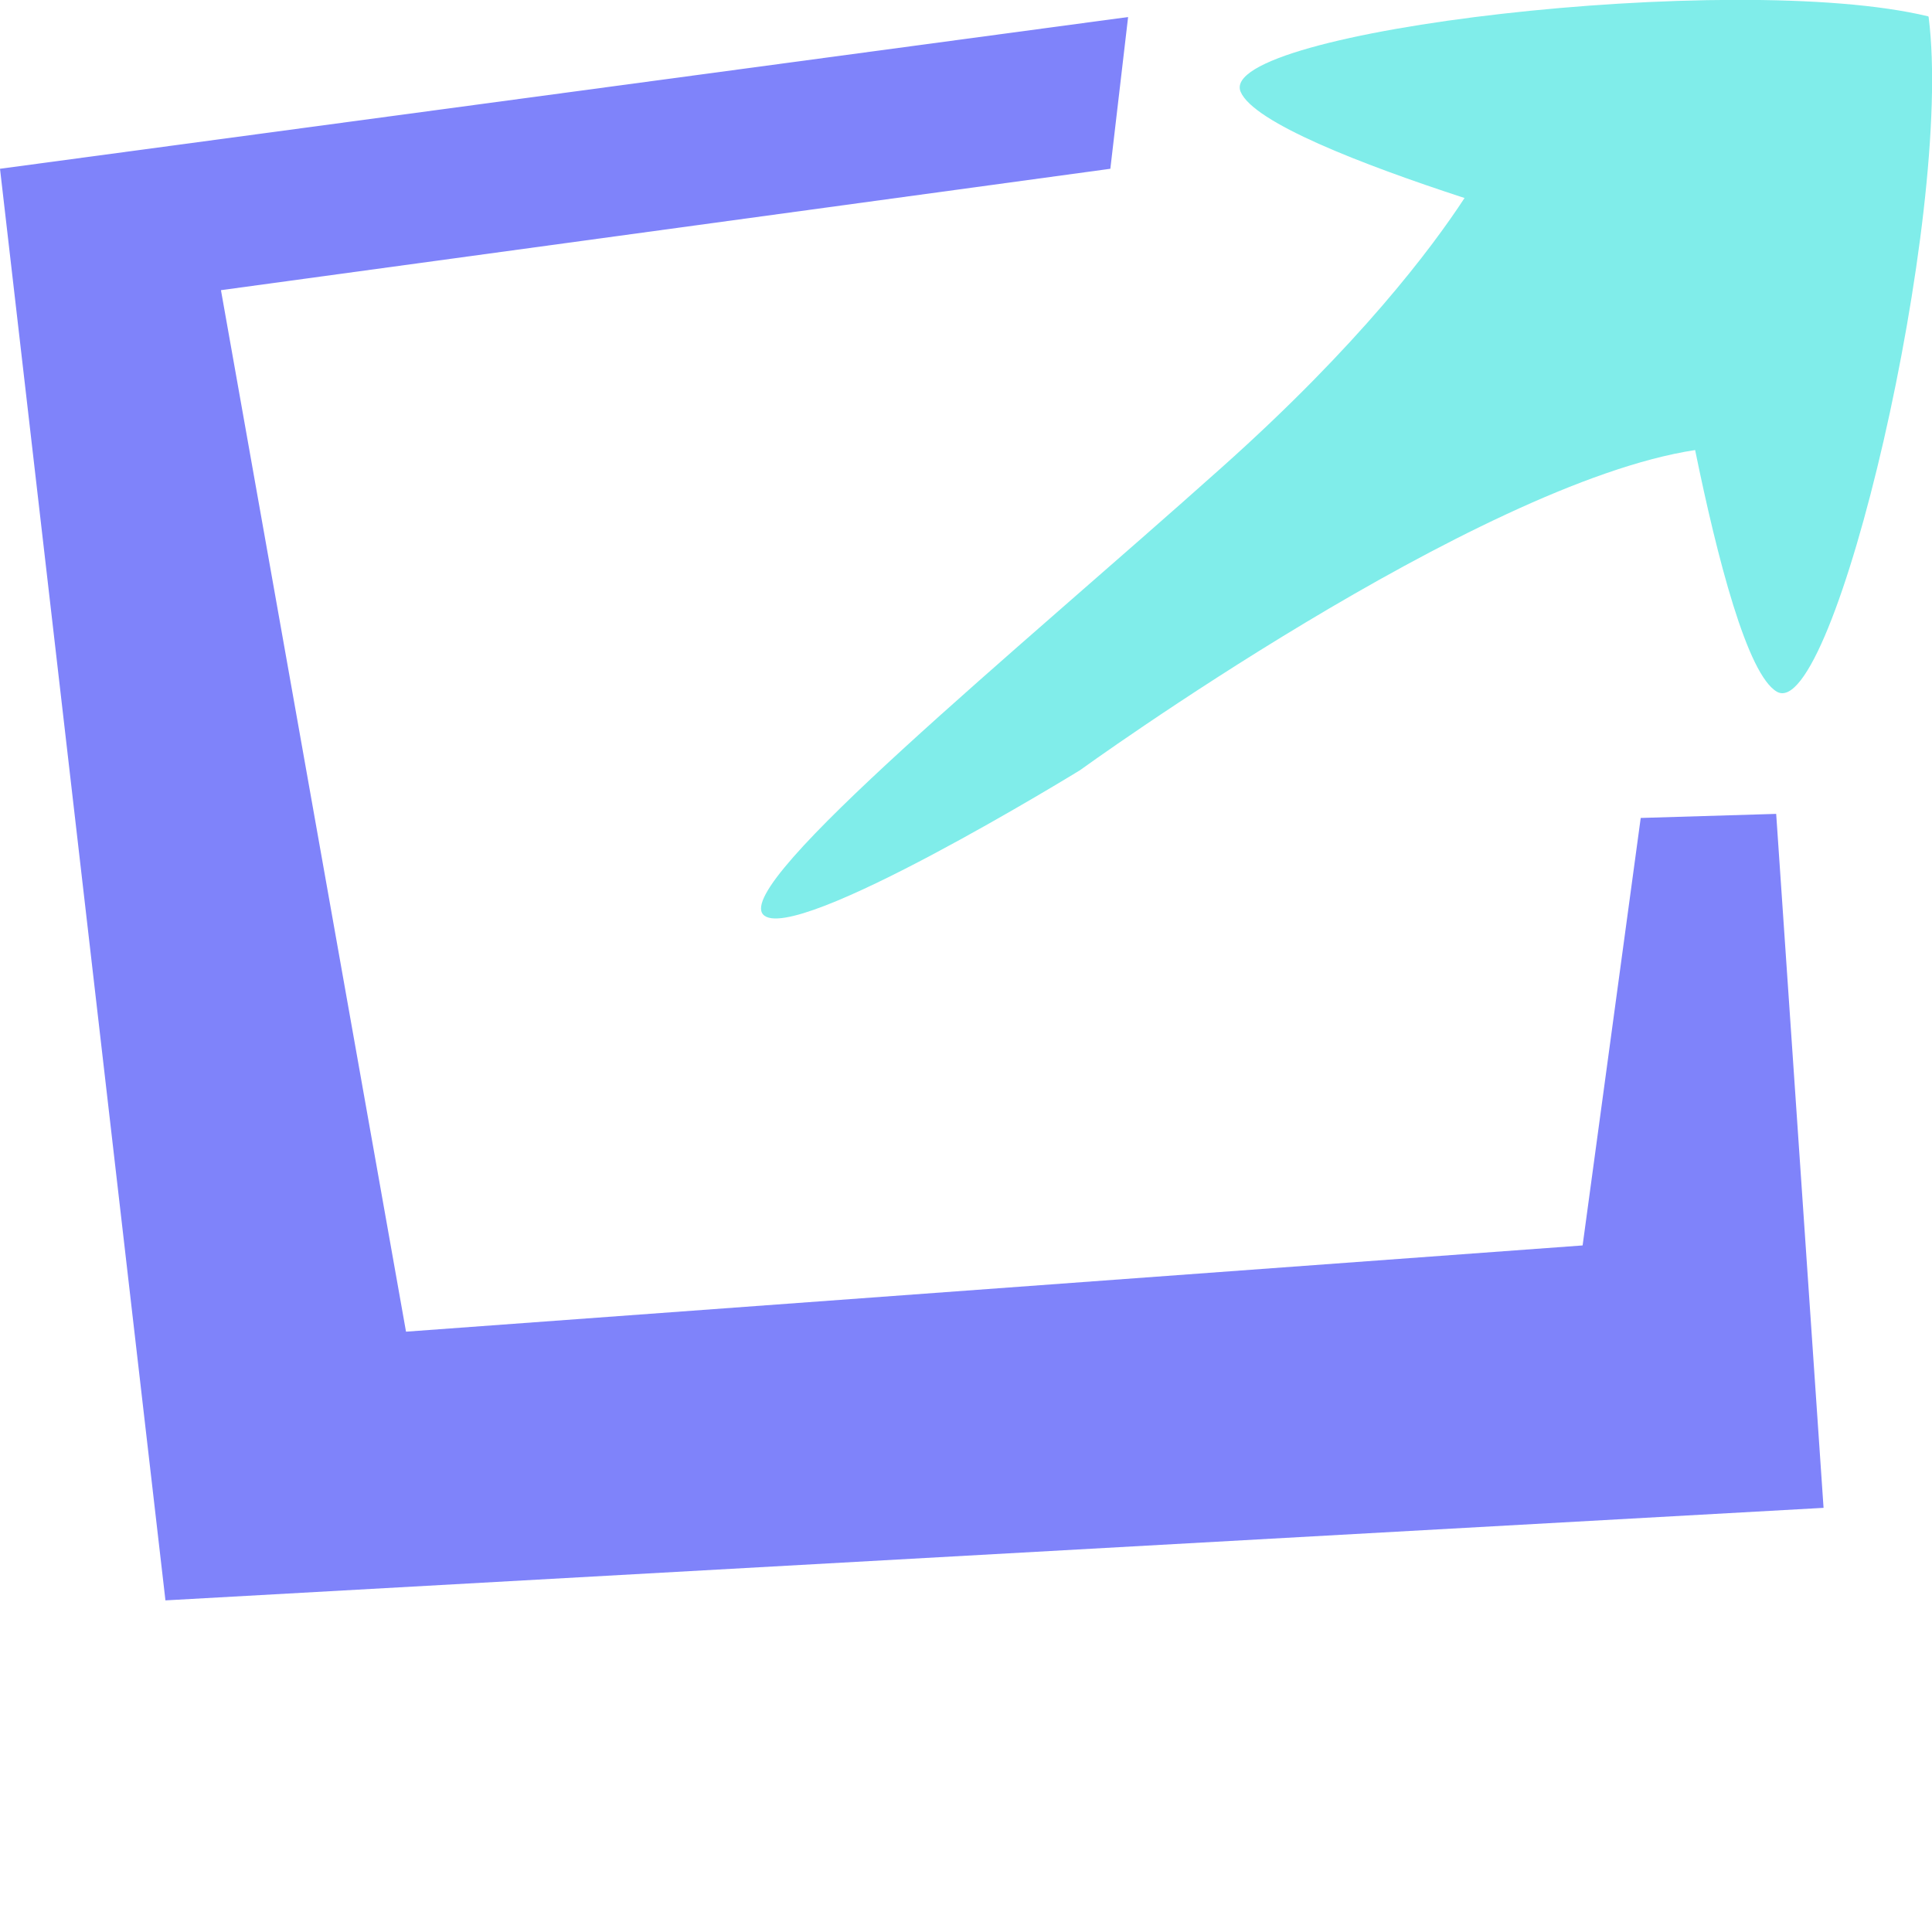
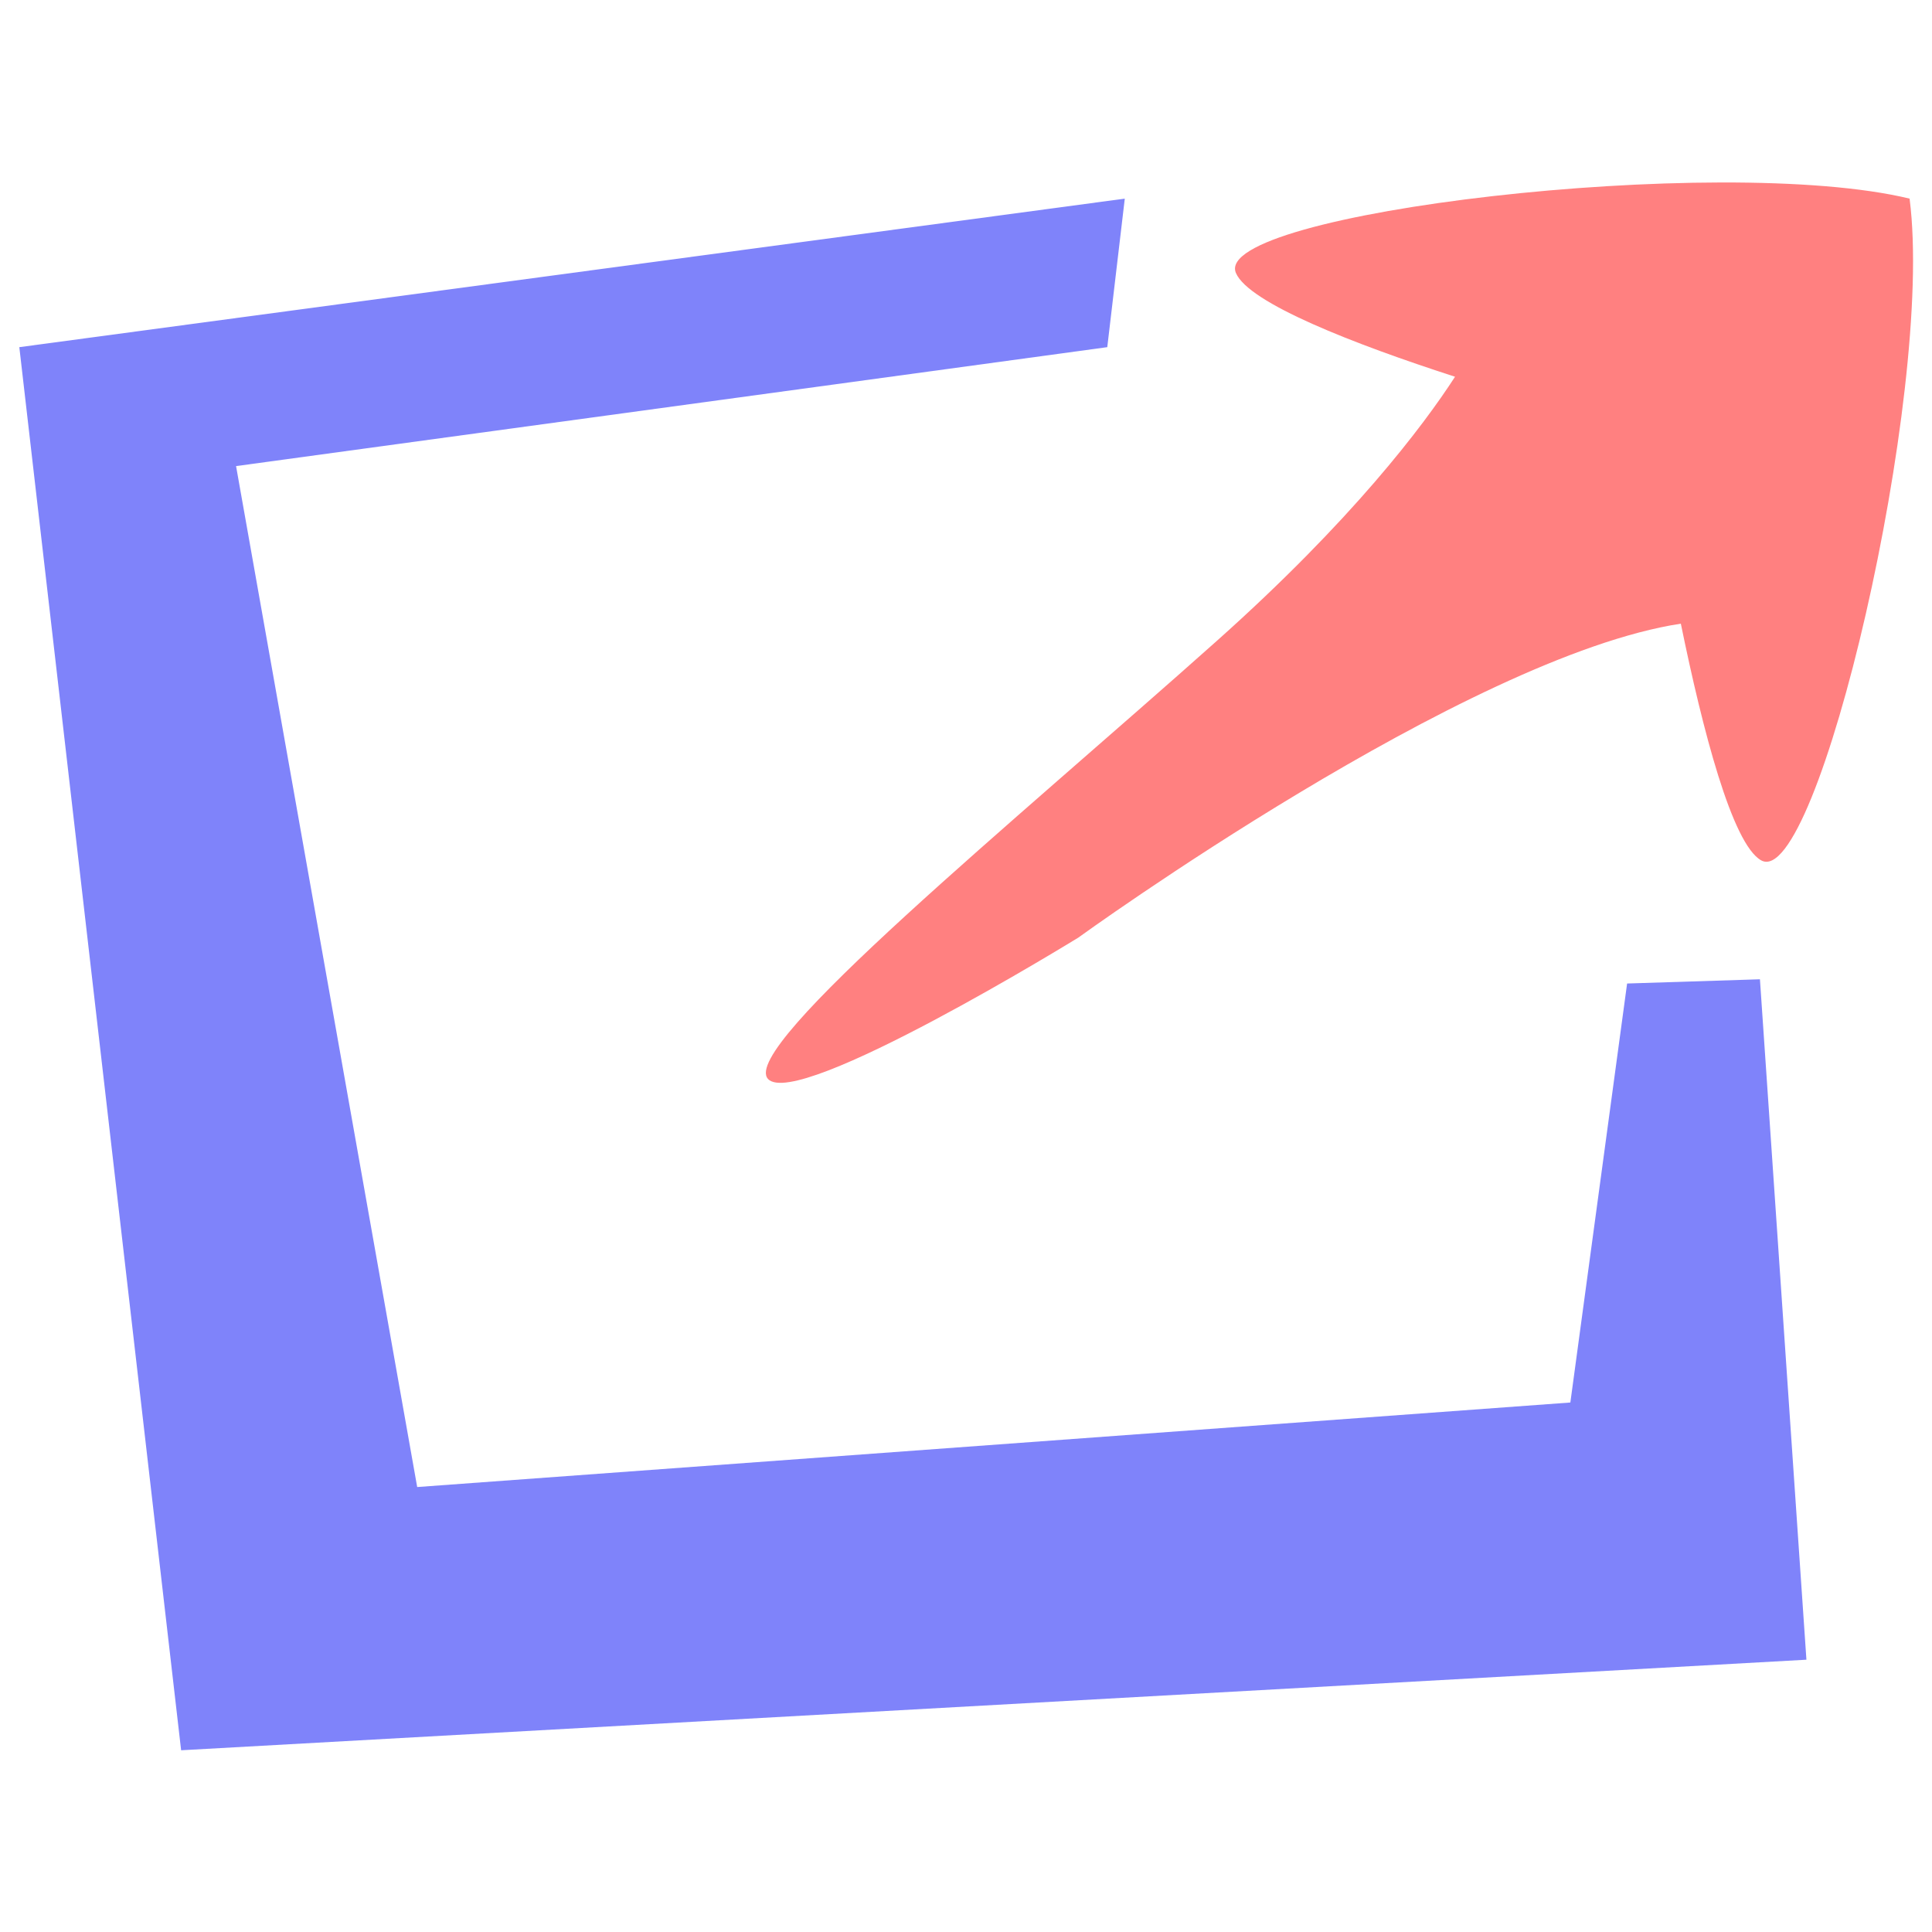
- <svg xmlns="http://www.w3.org/2000/svg" id="Layer_2" data-name="Layer 2" viewBox="0 0 52.2 52.2">
+ <svg xmlns="http://www.w3.org/2000/svg" id="Layer_1" data-name="Layer 1" viewBox="0 0 32 32">
  <defs>
    <style>
      .cls-1 {
-         fill: #80edea;
+         fill: #ff8080;
      }

      .cls-2 {
        fill: #7f83fa;
      }
    </style>
  </defs>
  <g id="Layer_4" data-name="Layer 4">
    <g>
-       <polygon class="cls-2" points="0 4.56 4.47 43.24 49.27 40.74 47.99 21.99 44.33 22.1 42.76 33.65 10.97 35.98 5.97 7.84 30 4.56 30.48 .46 0 4.56" />
-       <path class="cls-1" d="M52.11.46h0s0-.01-.01-.01c0,0,0,0,0-.01h-.01c-5.23-1.26-19.26.4-18.57,2.04.35.83,3.26,1.96,6.05,2.87-.89,1.36-2.84,3.96-6.56,7.28-5.57,4.98-13.19,11.21-12.39,12.08s8.56-3.9,8.56-3.9c0,0,10.7-7.75,16.62-8.65.6,2.93,1.41,6.07,2.21,6.53,1.54.87,4.78-12.88,4.1-18.22Z" />
+       <polygon class="cls-2" points=".32 5.75 3 28.99 29.92 27.49 29.15 16.22 26.95 16.29 26.01 23.23 6.91 24.63 3.91 7.72 18.34 5.75 18.63 3.29 .32 5.75" />
+       <path class="cls-1" d="M31.63,3.29h0s0,0,0,0h0s0,0,0,0c-3.14-.76-11.57.24-11.16,1.23.21.5,1.96,1.18,3.63,1.72-.53.82-1.71,2.38-3.94,4.37-3.35,2.99-7.92,6.73-7.44,7.26s5.14-2.34,5.14-2.34c0,0,6.43-4.66,9.98-5.2.36,1.76.85,3.65,1.33,3.92.93.52,2.87-7.74,2.46-10.95h0Z" />
    </g>
  </g>
</svg>
